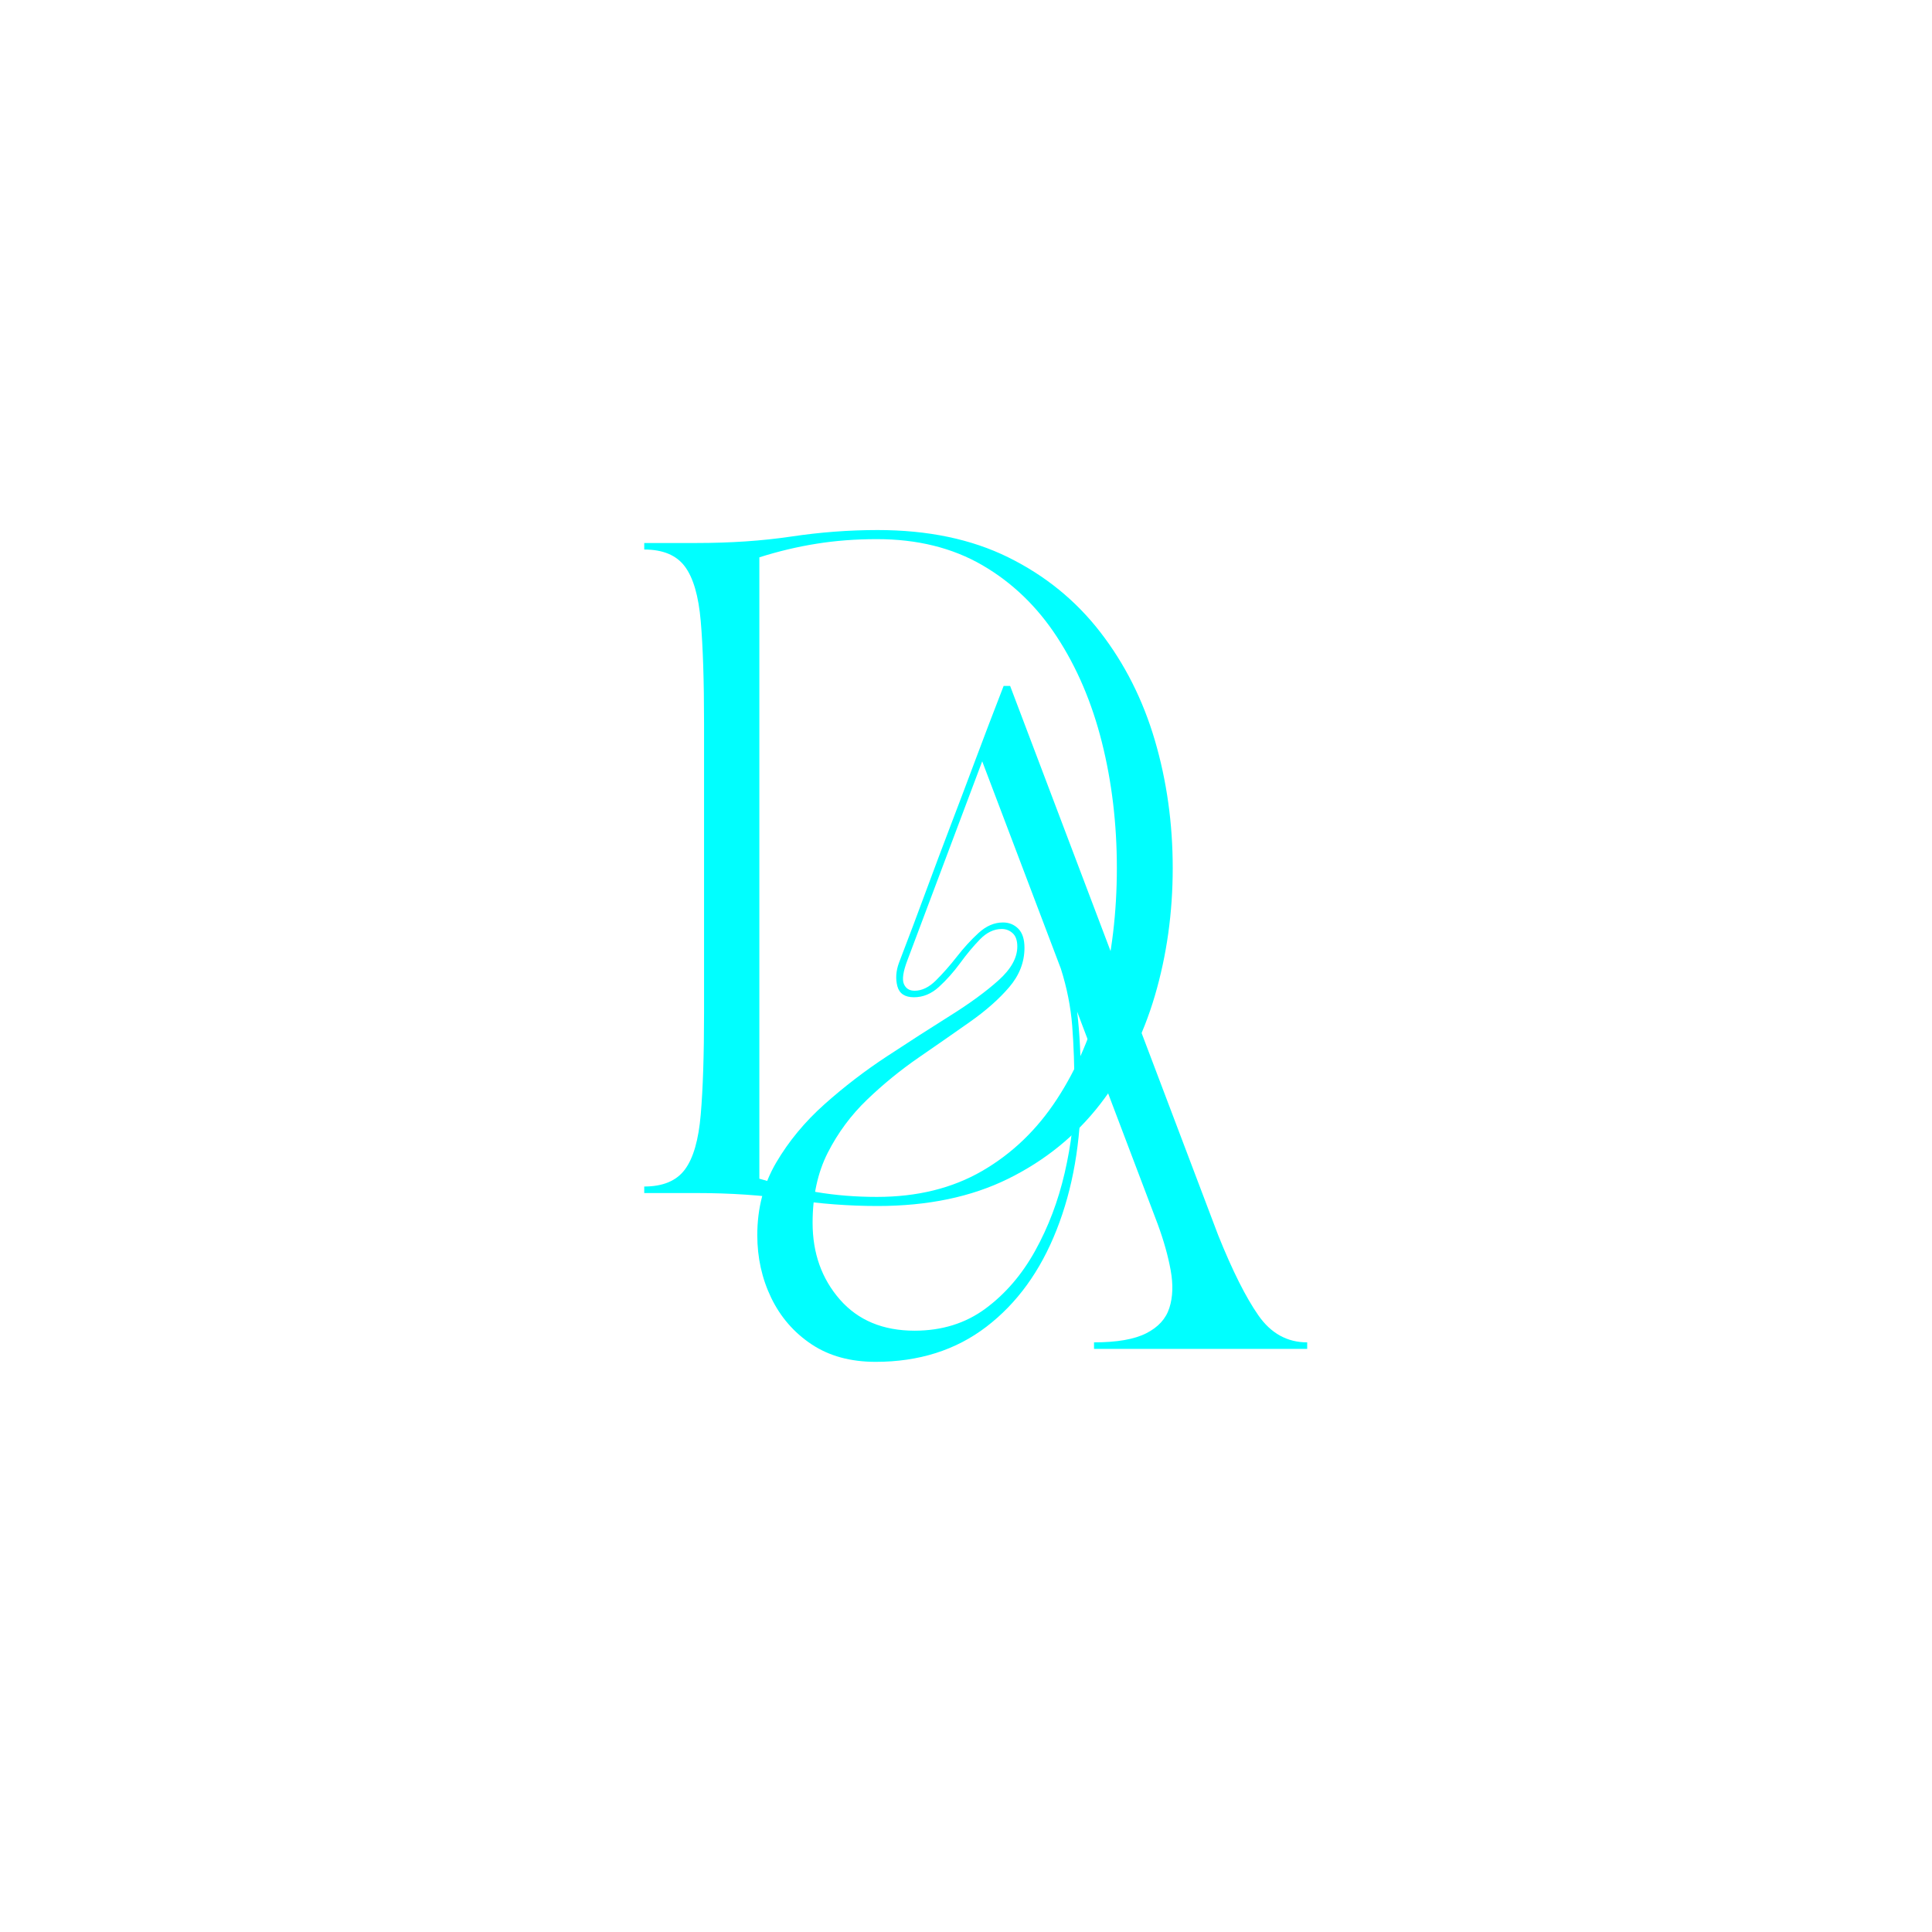
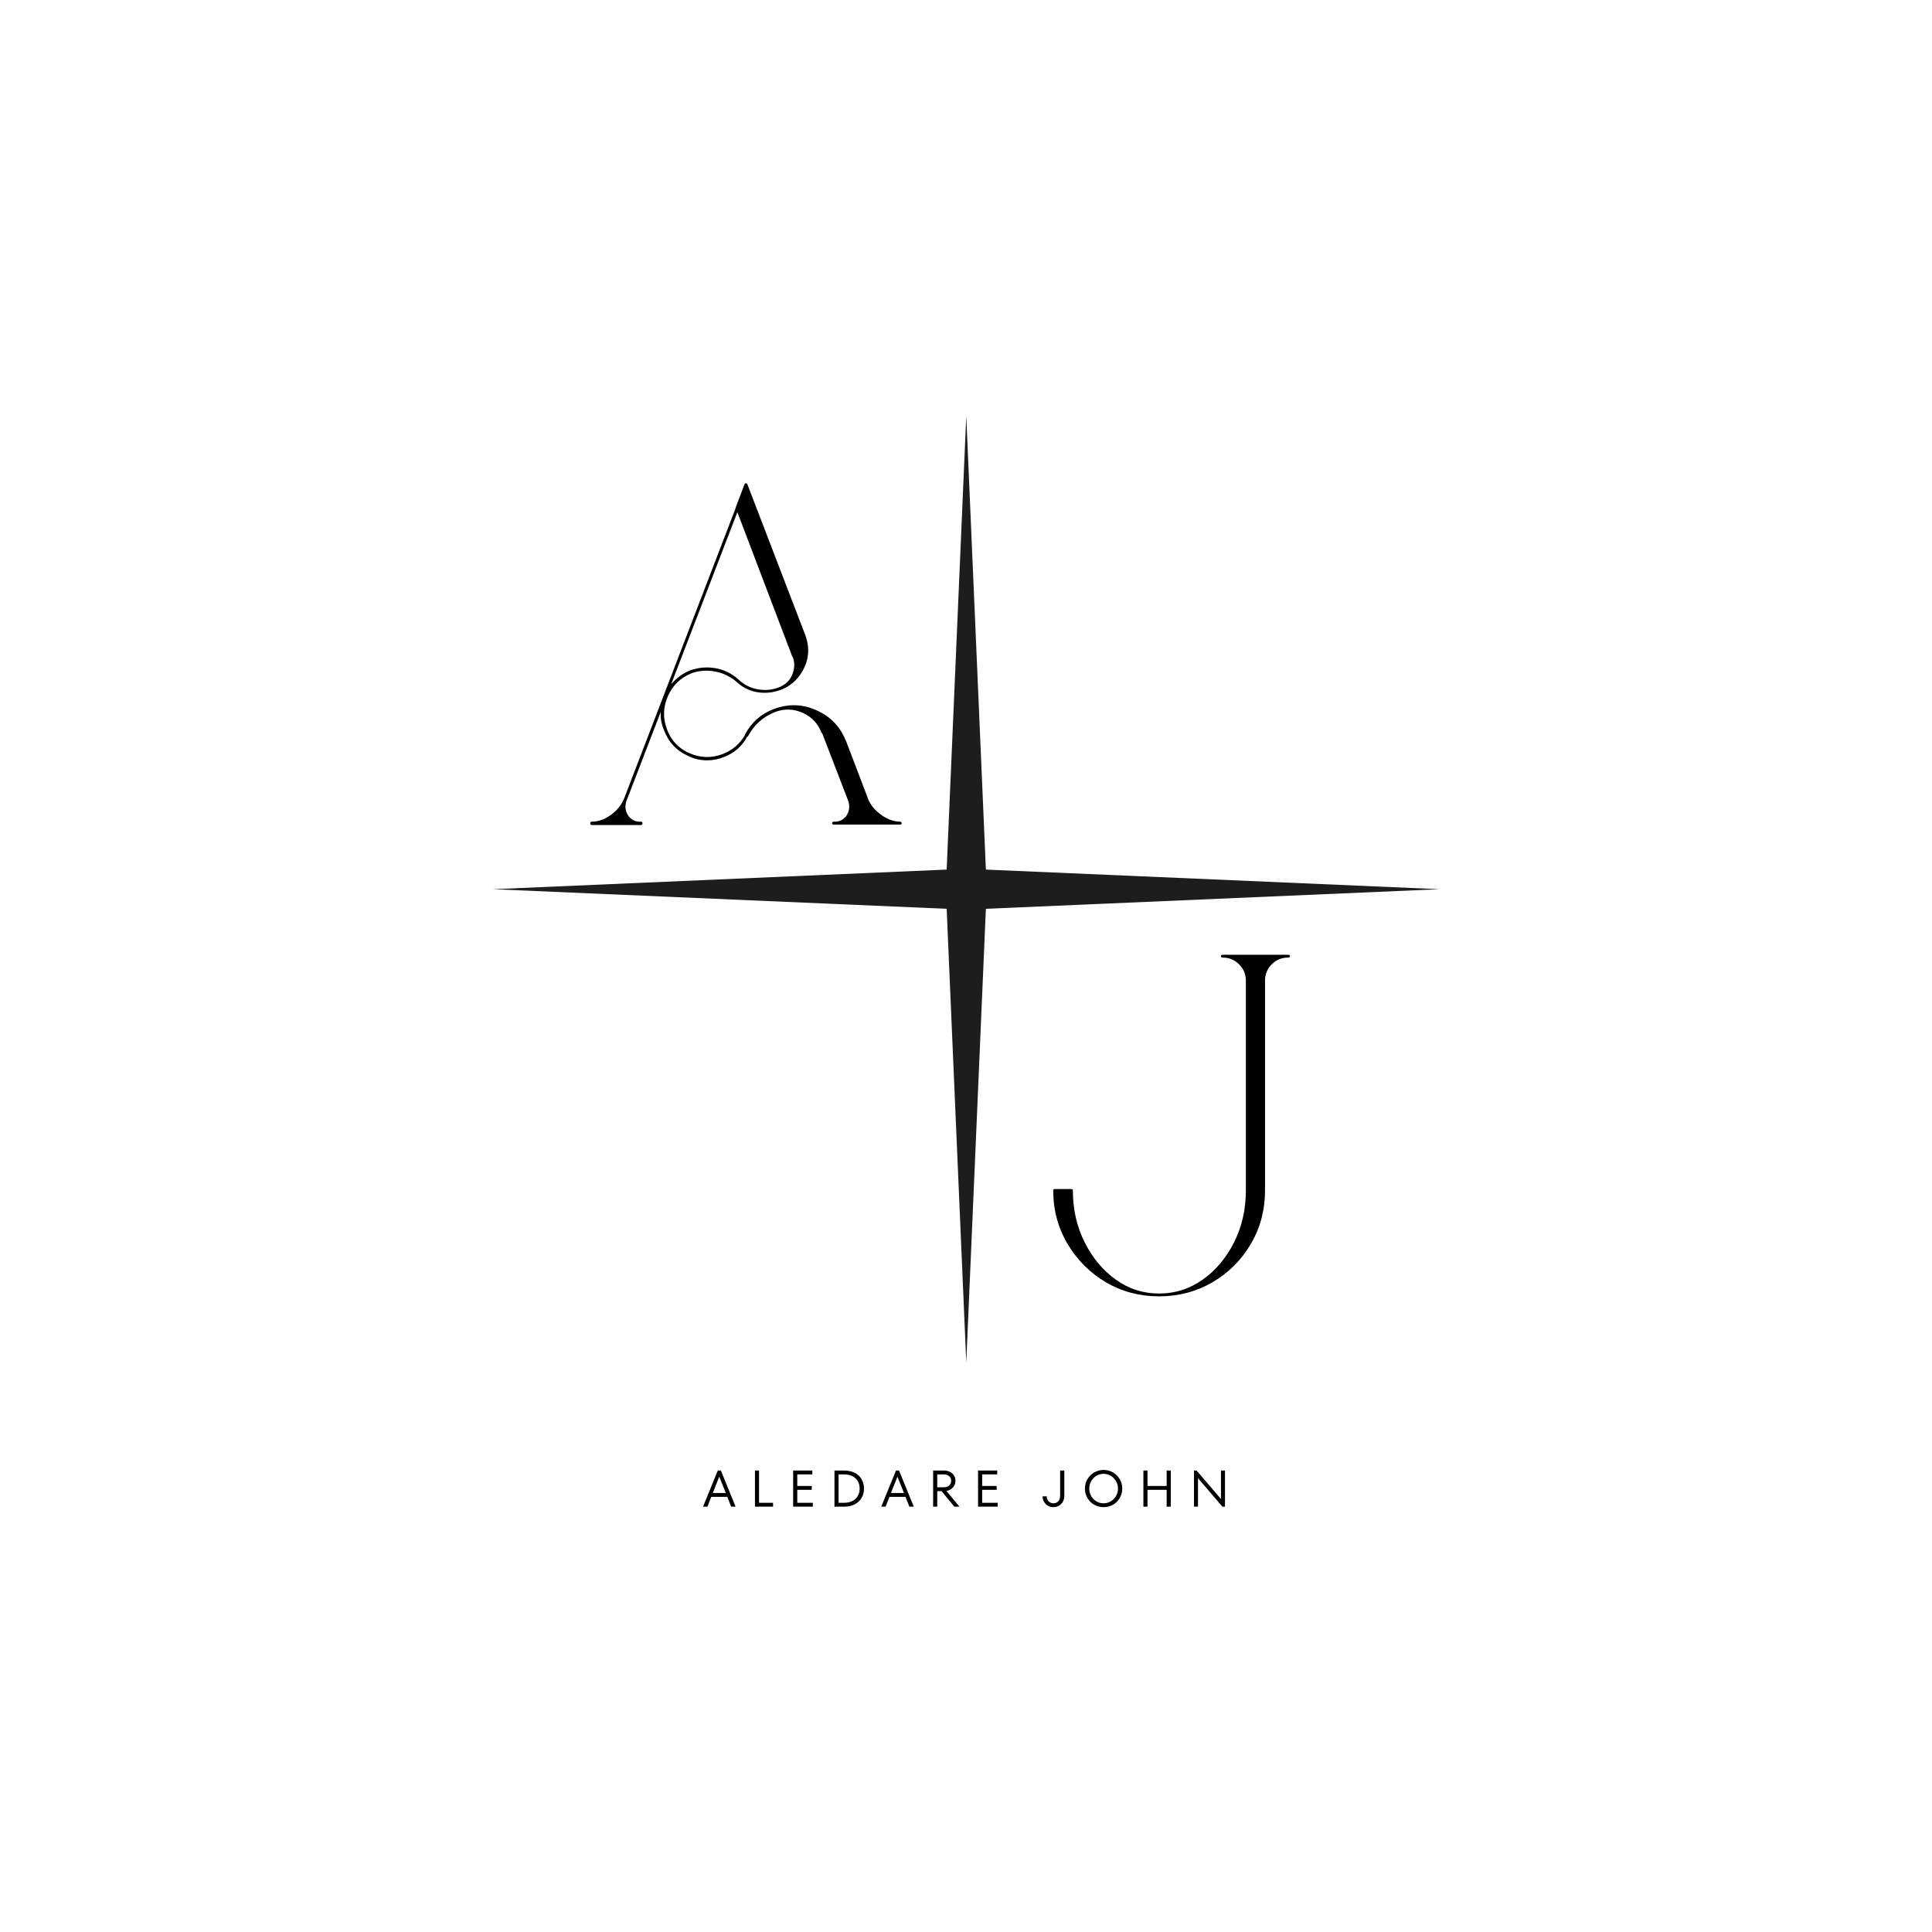
<svg xmlns="http://www.w3.org/2000/svg" width="500" zoomAndPan="magnify" viewBox="0 0 375 375" height="500" preserveAspectRatio="xMidYMid meet" version="1.0">
  <defs>
    <g />
+     <clipPath id="77c7d31898">
+       <path d="M 95.676 80.719 L 279.426 80.719 L 279.426 264.469 L 95.676 264.469 Z M 95.676 80.719 " clip-rule="nonzero" />
+     </clipPath>
+     <clipPath id="42b27933fb">
+       <rect x="0" width="72" y="0" height="101" />
+     </clipPath>
+     <clipPath id="76da316469">
+       <rect x="0" width="62" y="0" height="101" />
+     </clipPath>
  </defs>
-   <g fill="#00ffff" fill-opacity="1">
-     <g transform="translate(121.2652, 231.5687)">
-       <g>
-         <path d="M 3.781 0 L 3.781 -1.266 C 7.395 -1.266 10.02 -2.359 11.656 -4.547 C 13.301 -6.734 14.332 -10.305 14.75 -15.266 C 15.176 -20.223 15.391 -26.828 15.391 -35.078 L 15.391 -91.094 C 15.391 -99.426 15.176 -106.051 14.75 -110.969 C 14.332 -115.883 13.301 -119.438 11.656 -121.625 C 10.02 -123.812 7.395 -124.906 3.781 -124.906 L 3.781 -126.172 L 13.875 -126.172 C 20.52 -126.172 26.66 -126.586 32.297 -127.422 C 37.93 -128.266 43.523 -128.688 49.078 -128.688 C 58.836 -128.688 67.289 -126.922 74.438 -123.391 C 81.594 -119.859 87.547 -115.02 92.297 -108.875 C 97.047 -102.738 100.578 -95.738 102.891 -87.875 C 105.203 -80.008 106.359 -71.742 106.359 -63.078 C 106.359 -54.422 105.203 -46.16 102.891 -38.297 C 100.578 -30.43 97.047 -23.426 92.297 -17.281 C 87.547 -11.145 81.594 -6.312 74.438 -2.781 C 67.289 0.75 58.836 2.516 49.078 2.516 C 43.523 2.516 37.93 2.094 32.297 1.25 C 26.66 0.414 20.52 0 13.875 0 Z M 26.125 -123.391 L 26.125 -2.781 C 29.82 -1.688 33.52 -0.82 37.219 -0.188 C 40.914 0.438 44.828 0.75 48.953 0.75 C 56.773 0.75 63.586 -0.93 69.391 -4.297 C 75.191 -7.66 80.023 -12.305 83.891 -18.234 C 87.766 -24.16 90.672 -30.973 92.609 -38.672 C 94.547 -46.367 95.516 -54.504 95.516 -63.078 C 95.516 -71.66 94.547 -79.801 92.609 -87.5 C 90.672 -95.195 87.766 -102.008 83.891 -107.938 C 80.023 -113.863 75.191 -118.508 69.391 -121.875 C 63.586 -125.238 56.773 -126.922 48.953 -126.922 C 44.828 -126.922 40.914 -126.625 37.219 -126.031 C 33.52 -125.445 29.82 -124.566 26.125 -123.391 Z M 26.125 -123.391 " />
+   <g clip-path="url(#77c7d31898)">
+     <path fill="#1d1d1b" d="M 279.426 172.594 L 191.359 176.398 L 187.551 264.469 L 183.746 176.398 L 95.676 172.594 L 183.746 168.785 L 187.551 80.719 L 191.359 168.785 L 279.426 172.594 " fill-opacity="1" fill-rule="nonzero" />
+   </g>
+   <g transform="matrix(1, 0, 0, 1, 113, 85)">
+     <g clip-path="url(#42b27933fb)">
+       <g fill="#000000" fill-opacity="1">
+         <g transform="translate(0.729949, 74.76909)">
+           <g>
+             <path d="M 61.016 -0.281 C 61.066 -0.281 61.125 -0.25 61.188 -0.188 C 61.25 -0.125 61.281 -0.062 61.281 0 C 61.281 0.188 61.191 0.281 61.016 0.281 L 48.078 0.281 C 47.891 0.281 47.797 0.188 47.797 0 C 47.797 -0.188 47.891 -0.281 48.078 -0.281 C 49.129 -0.219 49.969 -0.617 50.594 -1.484 C 51.207 -2.473 51.27 -3.531 50.781 -4.656 L 45.844 -17.484 C 45.781 -17.484 45.75 -17.484 45.75 -17.484 C 45.07 -19.285 43.863 -20.586 42.125 -21.391 C 40.332 -22.191 38.535 -22.254 36.734 -21.578 C 34.379 -20.648 32.613 -19.066 31.438 -16.828 C 31.375 -16.828 31.344 -16.828 31.344 -16.828 C 30.289 -14.91 28.77 -13.578 26.781 -12.828 C 25.727 -12.398 24.645 -12.188 23.531 -12.188 C 22.227 -12.188 21.02 -12.461 19.906 -13.016 C 17.613 -14.016 16.031 -15.691 15.156 -18.047 C 14.664 -19.16 14.453 -20.336 14.516 -21.578 L 8 -4.656 C 7.5 -3.531 7.562 -2.473 8.188 -1.484 C 8.801 -0.617 9.633 -0.219 10.688 -0.281 C 10.875 -0.281 10.969 -0.188 10.969 0 C 10.969 0.25 10.875 0.375 10.688 0.375 L 5.953 0.375 C 5.953 0.375 5.922 0.375 5.859 0.375 L 1.109 0.375 C 0.93 0.375 0.844 0.25 0.844 0 C 0.844 -0.188 0.93 -0.281 1.109 -0.281 C 2.41 -0.281 3.664 -0.727 4.875 -1.625 C 6.094 -2.52 6.945 -3.594 7.438 -4.844 L 29.109 -61.281 C 29.109 -61.281 29.109 -61.312 29.109 -61.375 L 30.594 -65.281 L 30.781 -65.75 C 30.781 -65.812 30.812 -65.875 30.875 -65.938 C 30.938 -65.938 31 -65.938 31.062 -65.938 C 31.125 -65.938 31.125 -65.938 31.062 -65.938 C 31.125 -65.938 31.156 -65.938 31.156 -65.938 C 31.219 -65.938 31.25 -65.938 31.25 -65.938 L 31.25 -65.844 C 31.312 -65.844 31.344 -65.812 31.344 -65.75 L 42.594 -36.453 C 43.52 -33.91 43.27 -31.492 41.844 -29.203 C 40.914 -27.711 39.645 -26.629 38.031 -25.953 C 37.852 -25.891 37.766 -25.859 37.766 -25.859 C 36.766 -25.484 35.738 -25.297 34.688 -25.297 C 32.52 -25.297 30.66 -26.039 29.109 -27.531 C 27.93 -28.52 26.566 -29.156 25.016 -29.438 C 23.461 -29.719 21.973 -29.609 20.547 -29.109 C 18.379 -28.242 16.832 -26.754 15.906 -24.641 C 14.977 -22.535 14.914 -20.398 15.719 -18.234 C 16.52 -16.055 17.977 -14.504 20.094 -13.578 C 22.195 -12.648 24.332 -12.586 26.5 -13.391 C 28.426 -14.141 29.883 -15.379 30.875 -17.109 C 30.875 -17.109 30.875 -17.141 30.875 -17.203 C 32.113 -19.555 33.973 -21.203 36.453 -22.141 C 39.242 -23.191 41.973 -23.129 44.641 -21.953 C 47.367 -20.773 49.289 -18.82 50.406 -16.094 C 50.406 -16.094 50.438 -16.031 50.5 -15.906 L 54.688 -4.922 C 54.688 -4.867 54.688 -4.844 54.688 -4.844 C 55.176 -3.594 56.039 -2.52 57.281 -1.625 C 58.52 -0.727 59.766 -0.281 61.016 -0.281 Z M 29.391 -60.359 L 16.547 -26.969 C 17.609 -28.207 18.852 -29.109 20.281 -29.672 C 21.883 -30.223 23.492 -30.359 25.109 -30.078 C 26.723 -29.805 28.18 -29.113 29.484 -28 C 30.535 -26.938 31.805 -26.266 33.297 -25.984 C 34.785 -25.711 36.211 -25.852 37.578 -26.406 C 37.641 -26.406 37.688 -26.422 37.719 -26.453 C 37.75 -26.484 37.766 -26.5 37.766 -26.5 C 38.879 -27 39.648 -27.805 40.078 -28.922 C 40.516 -30.035 40.547 -31.117 40.172 -32.172 C 40.172 -32.234 40.141 -32.266 40.078 -32.266 Z M 29.391 -60.359 " />
+           </g>
+         </g>
      </g>
    </g>
  </g>
-   <g fill="#00ffff" fill-opacity="1">
-     <g transform="translate(143.2086, 261.8169)">
+   <g transform="matrix(1, 0, 0, 1, 201, 175)">
+     <g clip-path="url(#76da316469)">
+       <g fill="#000000" fill-opacity="1">
+         <g transform="translate(1.197403, 75.32306)">
+           <g>
+             <path d="M 47.797 -65 C 48.047 -65 48.172 -64.91 48.172 -64.734 C 48.172 -64.547 48.047 -64.453 47.797 -64.453 C 46.555 -64.453 45.504 -64.016 44.641 -63.141 C 43.773 -62.273 43.344 -61.223 43.344 -59.984 L 43.344 -19.25 C 43.344 -15.469 42.426 -12.008 40.594 -8.875 C 38.758 -5.75 36.273 -3.27 33.141 -1.438 C 30.016 0.383 26.562 1.297 22.781 1.297 C 19 1.297 15.555 0.383 12.453 -1.438 C 9.359 -3.27 6.879 -5.75 5.016 -8.875 C 3.16 -12.008 2.234 -15.469 2.234 -19.25 C 2.234 -19.438 2.328 -19.531 2.516 -19.531 L 5.672 -19.531 C 5.922 -19.531 6.047 -19.438 6.047 -19.25 C 6.047 -15.594 6.805 -12.242 8.328 -9.203 C 9.848 -6.172 11.863 -3.754 14.375 -1.953 C 16.883 -0.148 19.688 0.75 22.781 0.75 C 25.883 0.75 28.707 -0.148 31.25 -1.953 C 33.789 -3.754 35.82 -6.172 37.344 -9.203 C 38.863 -12.242 39.625 -15.594 39.625 -19.25 L 39.625 -59.984 C 39.625 -61.223 39.188 -62.273 38.312 -63.141 C 37.445 -64.016 36.395 -64.453 35.156 -64.453 C 34.906 -64.453 34.781 -64.547 34.781 -64.734 C 34.781 -64.91 34.906 -65 35.156 -65 Z M 47.797 -65 " />
+           </g>
+         </g>
+       </g>
+     </g>
+   </g>
+   <g fill="#000000" fill-opacity="1">
+     <g transform="translate(136.2618, 292.4413)">
      <g>
-         <path d="M 3.781 -22.078 C 3.781 -27.297 5 -31.984 7.438 -36.141 C 9.883 -40.305 13.02 -44.094 16.844 -47.5 C 20.664 -50.906 24.723 -54.016 29.016 -56.828 C 33.305 -59.648 37.363 -62.258 41.188 -64.656 C 45.02 -67.051 48.156 -69.344 50.594 -71.531 C 53.031 -73.719 54.25 -75.906 54.25 -78.094 C 54.25 -79.27 53.953 -80.129 53.359 -80.672 C 52.773 -81.223 52.062 -81.5 51.219 -81.5 C 49.707 -81.5 48.297 -80.82 46.984 -79.469 C 45.68 -78.125 44.398 -76.586 43.141 -74.859 C 41.879 -73.141 40.516 -71.609 39.047 -70.266 C 37.578 -68.922 35.957 -68.25 34.188 -68.25 C 32.426 -68.25 31.352 -68.961 30.969 -70.391 C 30.594 -71.828 30.695 -73.344 31.281 -74.938 C 33.219 -79.977 34.984 -84.664 36.578 -89 C 38.18 -93.332 39.758 -97.535 41.312 -101.609 C 42.875 -105.691 44.473 -109.922 46.109 -114.297 C 47.742 -118.672 49.57 -123.461 51.594 -128.672 L 52.859 -128.672 L 93.234 -22.078 C 96.004 -15.18 98.609 -9.988 101.047 -6.5 C 103.484 -3.008 106.641 -1.266 110.516 -1.266 L 110.516 0 L 69.141 0 L 69.141 -1.266 C 73.586 -1.266 76.969 -1.852 79.281 -3.031 C 81.602 -4.207 83.098 -5.848 83.766 -7.953 C 84.441 -10.055 84.523 -12.492 84.016 -15.266 C 83.516 -18.035 82.676 -21.02 81.5 -24.219 L 65.859 -65.469 C 66.359 -61.438 66.609 -56.395 66.609 -50.344 C 66.609 -40.164 65.031 -31.082 61.875 -23.094 C 58.727 -15.102 54.188 -8.836 48.25 -4.297 C 42.32 0.242 35.156 2.516 26.75 2.516 C 21.863 2.516 17.719 1.379 14.312 -0.891 C 10.906 -3.16 8.297 -6.164 6.484 -9.906 C 4.68 -13.645 3.781 -17.703 3.781 -22.078 Z M 14.516 -24.469 C 14.516 -18.582 16.281 -13.617 19.812 -9.578 C 23.344 -5.547 28.176 -3.531 34.312 -3.531 C 39.613 -3.531 44.195 -4.957 48.062 -7.812 C 51.938 -10.676 55.156 -14.422 57.719 -19.047 C 60.281 -23.672 62.191 -28.719 63.453 -34.188 C 64.711 -39.656 65.344 -44.953 65.344 -50.078 C 65.344 -54.797 65.195 -59.004 64.906 -62.703 C 64.613 -66.398 63.879 -70.098 62.703 -73.797 L 47.438 -114.047 L 32.922 -75.438 C 32.086 -73.25 31.859 -71.711 32.234 -70.828 C 32.609 -69.953 33.301 -69.516 34.312 -69.516 C 35.738 -69.516 37.125 -70.188 38.469 -71.531 C 39.82 -72.875 41.172 -74.406 42.516 -76.125 C 43.859 -77.852 45.266 -79.391 46.734 -80.734 C 48.211 -82.086 49.789 -82.766 51.469 -82.766 C 52.645 -82.766 53.633 -82.363 54.438 -81.562 C 55.238 -80.758 55.641 -79.52 55.641 -77.844 C 55.641 -75.062 54.648 -72.516 52.672 -70.203 C 50.691 -67.891 48.145 -65.641 45.031 -63.453 C 41.926 -61.266 38.602 -58.953 35.062 -56.516 C 31.531 -54.078 28.207 -51.363 25.094 -48.375 C 21.988 -45.395 19.445 -41.969 17.469 -38.094 C 15.5 -34.227 14.516 -29.688 14.516 -24.469 Z M 14.516 -24.469 " />
+         <path d="M 6.516 0 L 5.656 0 L 4.906 -1.906 L 1.797 -1.906 L 1.047 0 L 0.203 0 L 3.062 -7.016 L 3.656 -7.016 Z M 4.609 -2.656 L 3.344 -5.828 L 2.094 -2.656 Z M 4.609 -2.656 " />
+       </g>
+     </g>
+   </g>
+   <g fill="#000000" fill-opacity="1">
+     <g transform="translate(145.5821, 292.4413)">
+       <g>
+         <path d="M 4.469 0 L 0.953 0 L 0.953 -7.016 L 1.75 -7.016 L 1.75 -0.75 L 4.469 -0.75 Z M 4.469 0 " />
+       </g>
+     </g>
+   </g>
+   <g fill="#000000" fill-opacity="1">
+     <g transform="translate(152.9987, 292.4413)">
+       <g>
+         <path d="M 1.75 -3.266 L 1.75 -0.75 L 4.766 -0.75 L 4.766 0 L 0.953 0 L 0.953 -7.016 L 4.672 -7.016 L 4.672 -6.266 L 1.75 -6.266 L 1.75 -4.016 L 4.562 -4.016 L 4.562 -3.266 Z M 1.75 -3.266 " />
+       </g>
+     </g>
+   </g>
+   <g fill="#000000" fill-opacity="1">
+     <g transform="translate(161.0165, 292.4413)">
+       <g>
+         <path d="M 0.953 0 L 0.953 -7.016 L 2.812 -7.016 C 3.594 -7.016 4.273 -6.867 4.859 -6.578 C 5.441 -6.297 5.891 -5.883 6.203 -5.344 C 6.523 -4.812 6.688 -4.203 6.688 -3.516 C 6.688 -2.816 6.523 -2.203 6.203 -1.672 C 5.891 -1.141 5.441 -0.727 4.859 -0.438 C 4.273 -0.145 3.594 0 2.812 0 Z M 2.812 -0.75 C 3.426 -0.75 3.961 -0.863 4.422 -1.094 C 4.879 -1.32 5.227 -1.645 5.469 -2.062 C 5.719 -2.477 5.844 -2.961 5.844 -3.516 C 5.844 -4.055 5.719 -4.535 5.469 -4.953 C 5.227 -5.379 4.879 -5.703 4.422 -5.922 C 3.961 -6.148 3.426 -6.266 2.812 -6.266 L 1.75 -6.266 L 1.75 -0.75 Z M 2.812 -0.75 " />
+       </g>
+     </g>
+   </g>
+   <g fill="#000000" fill-opacity="1">
+     <g transform="translate(170.8478, 292.4413)">
+       <g>
+         <path d="M 6.516 0 L 5.656 0 L 4.906 -1.906 L 1.797 -1.906 L 1.047 0 L 0.203 0 L 3.062 -7.016 L 3.656 -7.016 Z M 4.609 -2.656 L 3.344 -5.828 L 2.094 -2.656 Z M 4.609 -2.656 " />
+       </g>
+     </g>
+   </g>
+   <g fill="#000000" fill-opacity="1">
+     <g transform="translate(180.168, 292.4413)">
+       <g>
+         <path d="M 5.062 0 L 2.578 -3.016 L 1.75 -3.016 L 1.75 0 L 0.953 0 L 0.953 -7.016 L 3.016 -7.016 C 3.461 -7.016 3.859 -6.926 4.203 -6.75 C 4.547 -6.582 4.812 -6.348 5 -6.047 C 5.188 -5.742 5.281 -5.398 5.281 -5.016 C 5.281 -4.516 5.117 -4.082 4.797 -3.719 C 4.484 -3.363 4.062 -3.141 3.531 -3.047 L 6.062 0 Z M 1.75 -6.266 L 1.75 -3.766 L 3.016 -3.766 C 3.453 -3.766 3.801 -3.875 4.062 -4.094 C 4.32 -4.32 4.453 -4.629 4.453 -5.016 C 4.453 -5.398 4.32 -5.703 4.062 -5.922 C 3.801 -6.148 3.453 -6.266 3.016 -6.266 Z M 1.75 -6.266 " />
+       </g>
+     </g>
+   </g>
+   <g fill="#000000" fill-opacity="1">
+     <g transform="translate(188.8872, 292.4413)">
+       <g>
+         <path d="M 1.75 -3.266 L 1.75 -0.75 L 4.766 -0.75 L 4.766 0 L 0.953 0 L 0.953 -7.016 L 4.672 -7.016 L 4.672 -6.266 L 1.75 -6.266 L 1.75 -4.016 L 4.562 -4.016 L 4.562 -3.266 Z M 1.75 -3.266 " />
+       </g>
+     </g>
+   </g>
+   <g fill="#000000" fill-opacity="1">
+     <g transform="translate(196.9049, 292.4413)">
+       <g />
+     </g>
+   </g>
+   <g fill="#000000" fill-opacity="1">
+     <g transform="translate(202.3176, 292.4413)">
+       <g>
+         <path d="M 2.172 0.094 C 1.766 0.094 1.398 0.004 1.078 -0.172 C 0.766 -0.359 0.516 -0.613 0.328 -0.938 C 0.141 -1.258 0.047 -1.613 0.047 -2 L 0.859 -2 C 0.859 -1.602 0.977 -1.281 1.219 -1.031 C 1.469 -0.781 1.785 -0.656 2.172 -0.656 C 2.555 -0.656 2.863 -0.785 3.094 -1.047 C 3.332 -1.305 3.453 -1.66 3.453 -2.109 L 3.453 -7.016 L 4.266 -7.016 L 4.266 -2.109 C 4.266 -1.68 4.172 -1.301 3.984 -0.969 C 3.805 -0.633 3.555 -0.375 3.234 -0.188 C 2.922 0 2.566 0.094 2.172 0.094 Z M 2.172 0.094 " />
+       </g>
+     </g>
+   </g>
+   <g fill="#000000" fill-opacity="1">
+     <g transform="translate(210.0348, 292.4413)">
+       <g>
+         <path d="M 4.172 0.094 C 3.516 0.094 2.906 -0.062 2.344 -0.375 C 1.789 -0.695 1.352 -1.133 1.031 -1.688 C 0.707 -2.25 0.547 -2.859 0.547 -3.516 C 0.547 -4.172 0.707 -4.773 1.031 -5.328 C 1.352 -5.879 1.789 -6.316 2.344 -6.641 C 2.906 -6.961 3.516 -7.125 4.172 -7.125 C 4.836 -7.125 5.445 -6.961 6 -6.641 C 6.551 -6.316 6.988 -5.879 7.312 -5.328 C 7.633 -4.773 7.797 -4.172 7.797 -3.516 C 7.797 -2.859 7.633 -2.25 7.312 -1.688 C 6.988 -1.133 6.551 -0.695 6 -0.375 C 5.445 -0.062 4.836 0.094 4.172 0.094 Z M 4.172 -0.656 C 4.68 -0.656 5.145 -0.781 5.562 -1.031 C 5.988 -1.289 6.328 -1.633 6.578 -2.062 C 6.836 -2.5 6.969 -2.984 6.969 -3.516 C 6.969 -4.035 6.836 -4.516 6.578 -4.953 C 6.328 -5.391 5.988 -5.734 5.562 -5.984 C 5.145 -6.242 4.68 -6.375 4.172 -6.375 C 3.66 -6.375 3.191 -6.242 2.766 -5.984 C 2.348 -5.734 2.016 -5.391 1.766 -4.953 C 1.516 -4.516 1.391 -4.035 1.391 -3.516 C 1.391 -2.984 1.516 -2.5 1.766 -2.062 C 2.016 -1.633 2.348 -1.289 2.766 -1.031 C 3.191 -0.781 3.66 -0.656 4.172 -0.656 Z M 4.172 -0.656 " />
+       </g>
+     </g>
+   </g>
+   <g fill="#000000" fill-opacity="1">
+     <g transform="translate(220.9782, 292.4413)">
+       <g>
+         <path d="M 5.469 -4.016 L 5.469 -7.016 L 6.266 -7.016 L 6.266 0 L 5.469 0 L 5.469 -3.266 L 1.75 -3.266 L 1.75 0 L 0.953 0 L 0.953 -7.016 L 1.75 -7.016 L 1.75 -4.016 Z M 5.469 -4.016 " />
+       </g>
+     </g>
+   </g>
+   <g fill="#000000" fill-opacity="1">
+     <g transform="translate(230.7995, 292.4413)">
+       <g>
+         <path d="M 6.188 -1.484 L 6.188 -7.016 L 6.969 -7.016 L 6.969 0 L 6.469 0 L 1.734 -5.531 L 1.734 0 L 0.953 0 L 0.953 -7.016 L 1.453 -7.016 Z M 6.188 -1.484 " />
      </g>
    </g>
  </g>
</svg>
